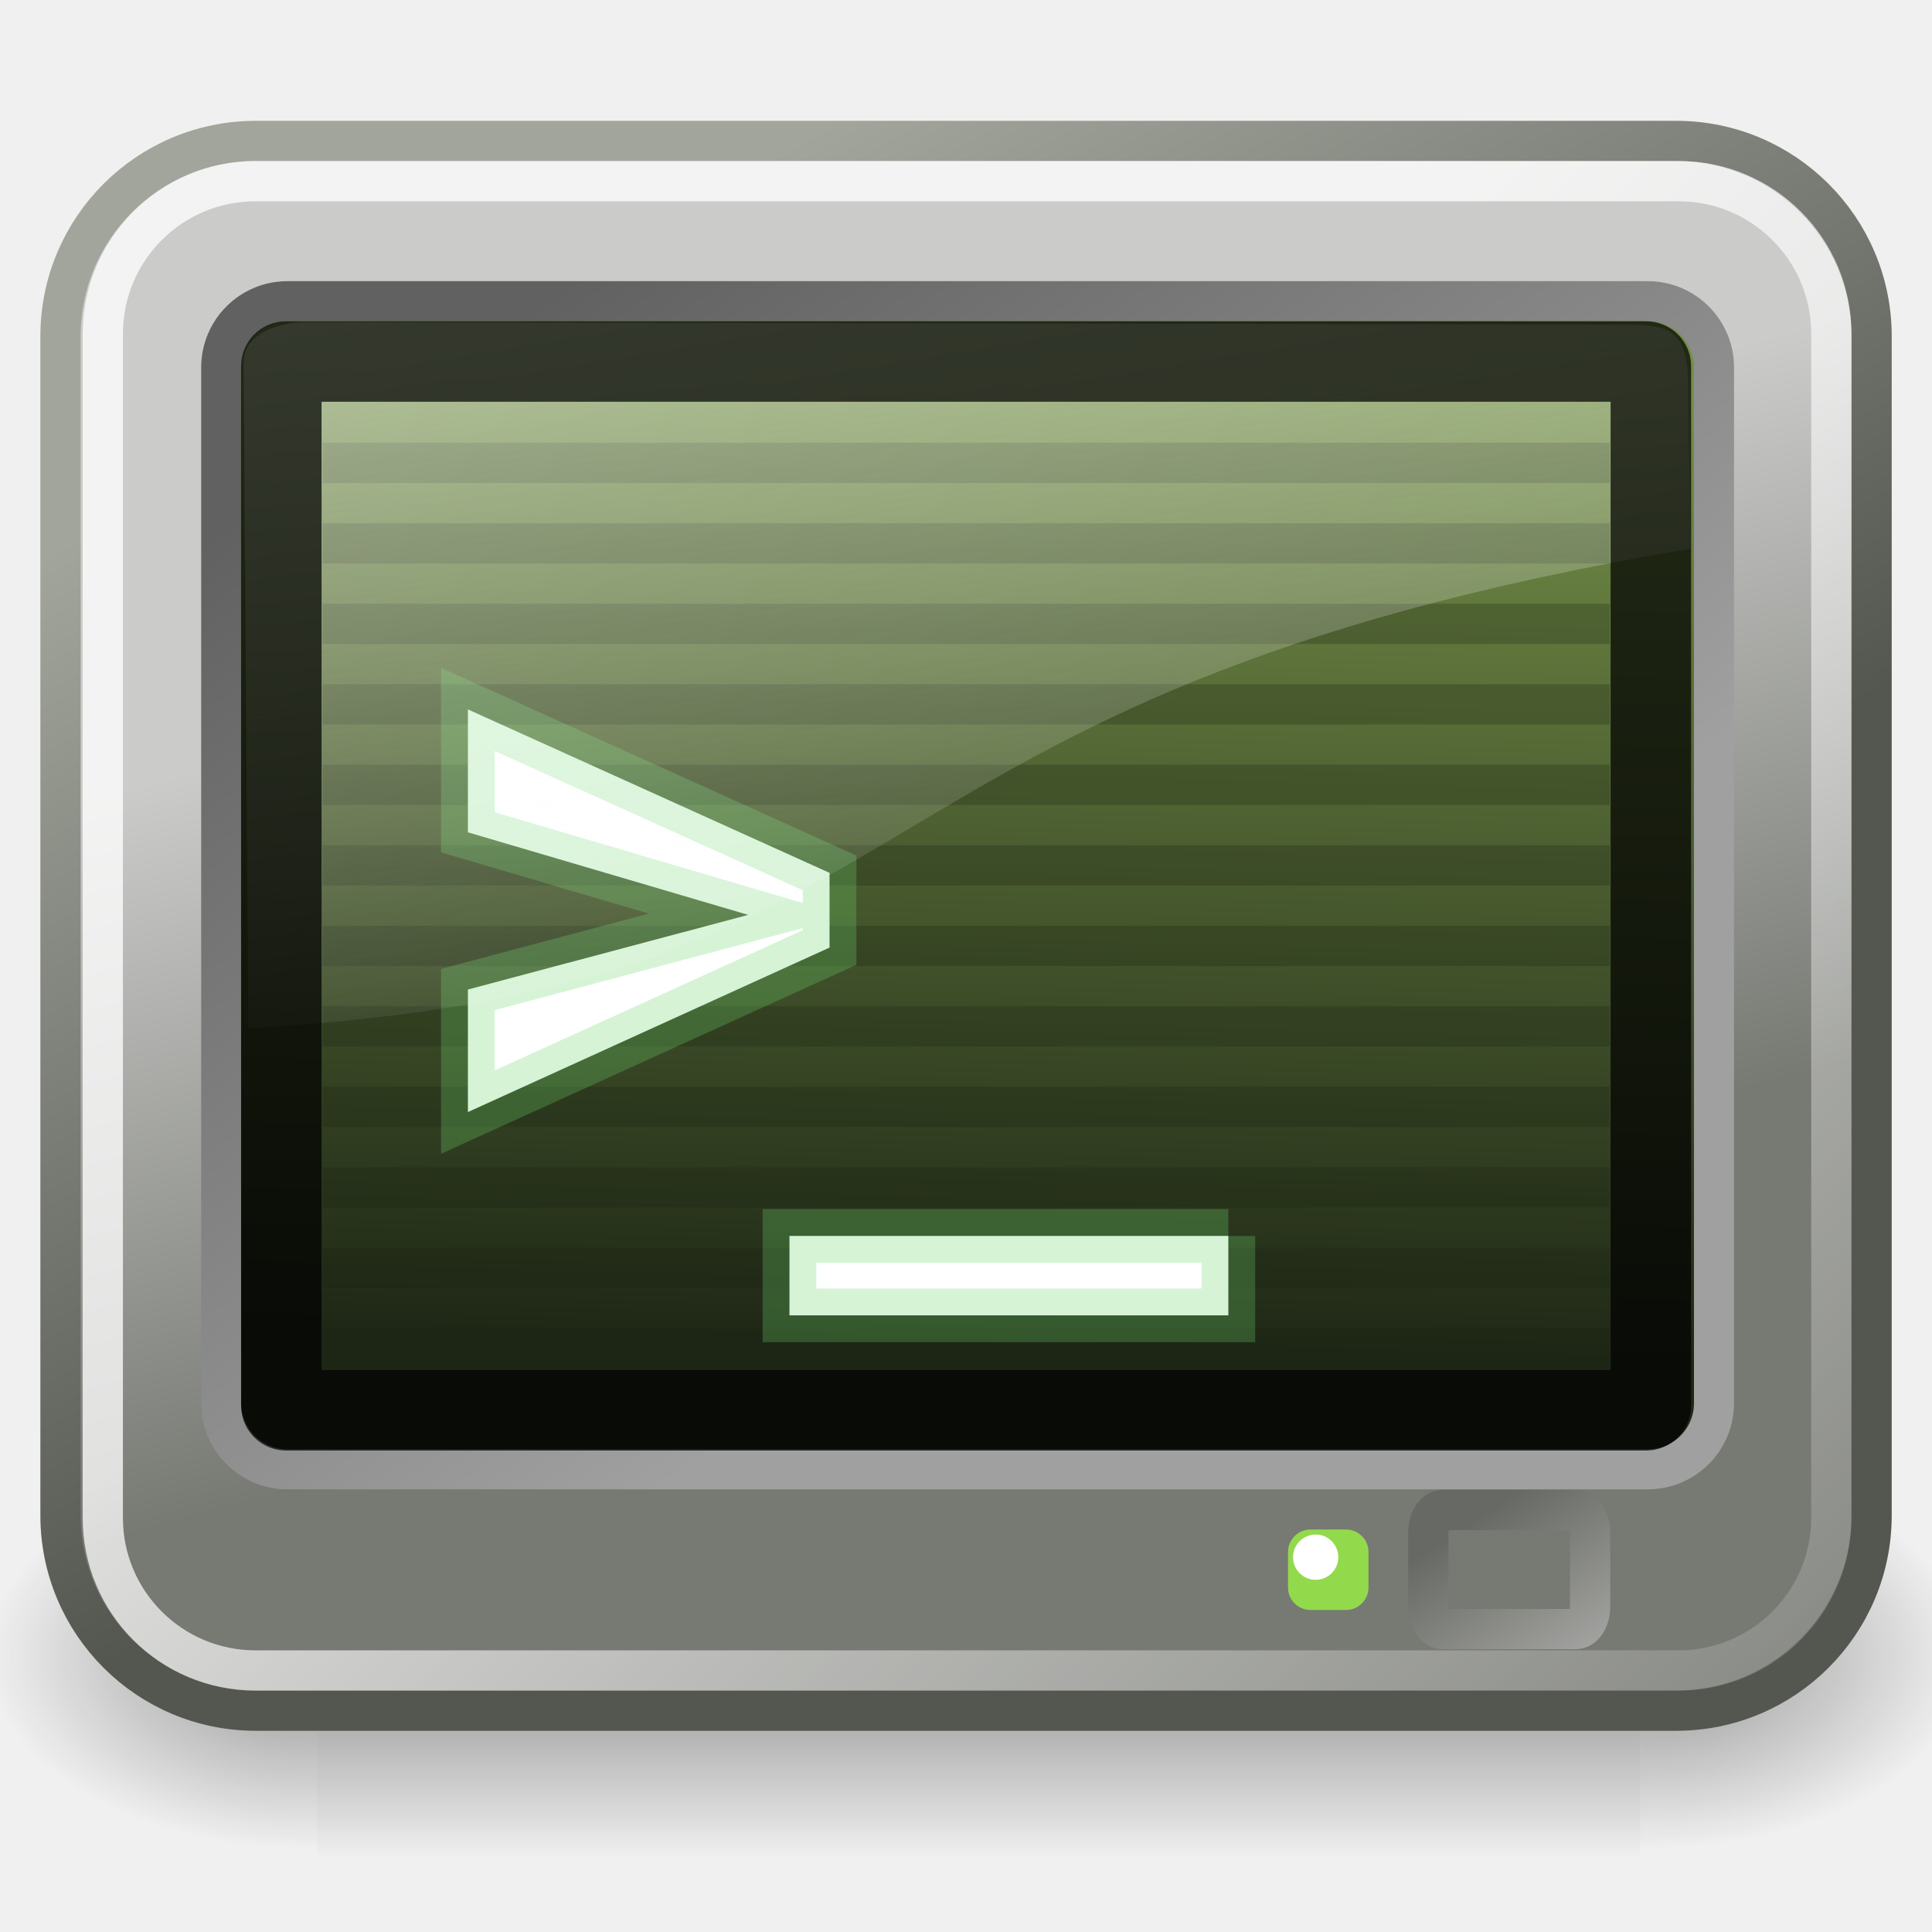
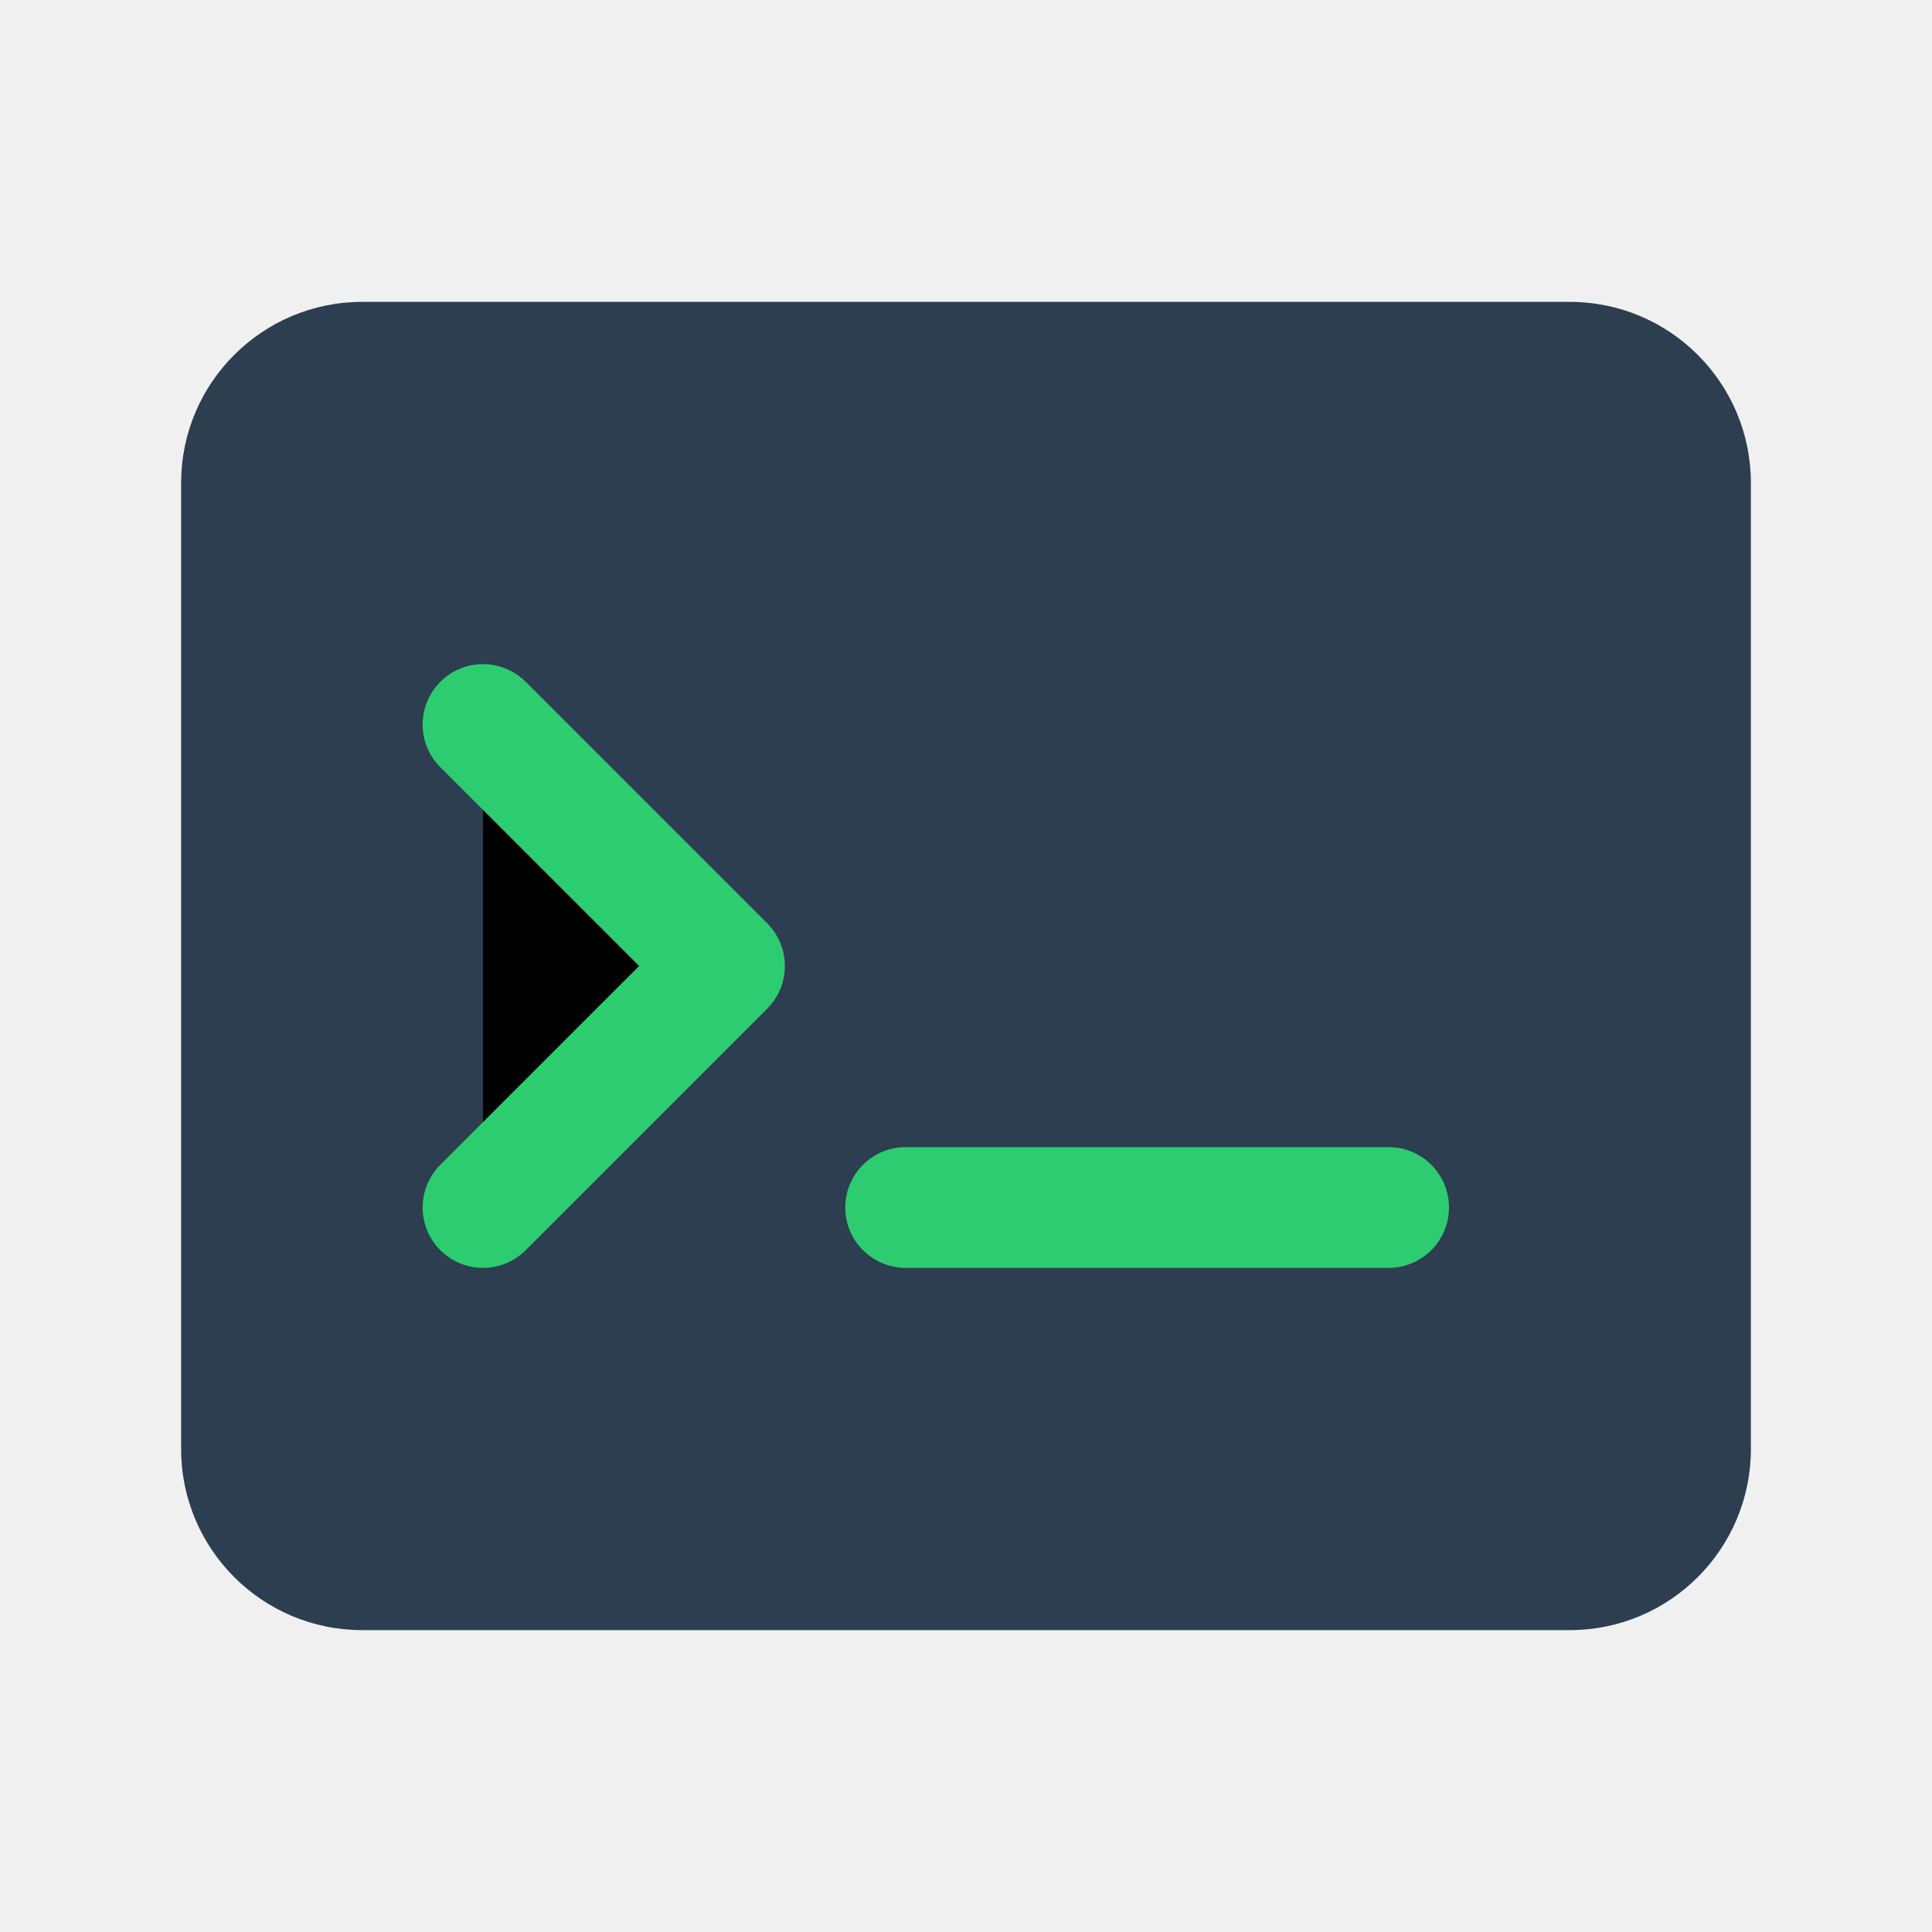
- <svg xmlns="http://www.w3.org/2000/svg" xmlns:xlink="http://www.w3.org/1999/xlink" width="48px" height="48px" id="svg1306">
-   <defs id="defs1308">
-     <radialGradient xlink:href="#linearGradient5060" id="radialGradient5031" gradientUnits="userSpaceOnUse" gradientTransform="matrix(-2.774389,0,0,1.969706,112.7623,-872.8854)" cx="605.714" cy="486.648" fx="605.714" fy="486.648" r="117.143" />
-     <linearGradient id="linearGradient5060">
-       <stop style="stop-color:black;stop-opacity:1;" offset="0" id="stop5062" />
-       <stop style="stop-color:black;stop-opacity:0;" offset="1" id="stop5064" />
-     </linearGradient>
-     <radialGradient xlink:href="#linearGradient5060" id="radialGradient5029" gradientUnits="userSpaceOnUse" gradientTransform="matrix(2.774389,0,0,1.969706,-1891.633,-872.8854)" cx="605.714" cy="486.648" fx="605.714" fy="486.648" r="117.143" />
-     <linearGradient id="linearGradient5048">
-       <stop style="stop-color:black;stop-opacity:0;" offset="0" id="stop5050" />
-       <stop id="stop5056" offset="0.5" style="stop-color:black;stop-opacity:1;" />
-       <stop style="stop-color:black;stop-opacity:0;" offset="1" id="stop5052" />
-     </linearGradient>
-     <linearGradient xlink:href="#linearGradient5048" id="linearGradient5027" gradientUnits="userSpaceOnUse" gradientTransform="matrix(2.774389,0,0,1.969706,-1892.179,-872.8854)" x1="302.857" y1="366.648" x2="302.857" y2="609.505" />
-     <linearGradient id="linearGradient6447">
-       <stop style="stop-color:#777973;stop-opacity:1;" offset="0" id="stop6449" />
-       <stop style="stop-color:#777973;stop-opacity:0;" offset="1" id="stop6451" />
-     </linearGradient>
-     <linearGradient id="linearGradient4254">
-       <stop style="stop-color:#616161;stop-opacity:1;" offset="0" id="stop4256" />
-       <stop style="stop-color:#a0a0a0;stop-opacity:1;" offset="1" id="stop4258" />
-     </linearGradient>
-     <linearGradient id="linearGradient5176">
-       <stop id="stop5178" offset="0" style="stop-color:#a2a59c;stop-opacity:1;" />
-       <stop id="stop5180" offset="1" style="stop-color:#535750;stop-opacity:1;" />
-     </linearGradient>
-     <linearGradient id="linearGradient2667">
-       <stop id="stop2669" offset="0" style="stop-color:#ffffff;stop-opacity:1;" />
-       <stop id="stop2671" offset="1" style="stop-color:#fcfcff;stop-opacity:0;" />
-     </linearGradient>
-     <linearGradient gradientUnits="userSpaceOnUse" y2="26.729" x2="17.199" y1="1.654" x1="11.492" gradientTransform="matrix(1.236157,0,0,0.896051,-1.08182,2.830699)" id="linearGradient2673" xlink:href="#linearGradient2667" />
-     <linearGradient id="linearGradient2238">
-       <stop style="stop-color:#ffffff;stop-opacity:1;" offset="0" id="stop2240" />
-       <stop style="stop-color:#ffffff;stop-opacity:0;" offset="1" id="stop2242" />
-     </linearGradient>
-     <linearGradient id="linearGradient2224">
-       <stop style="stop-color:#32342f;stop-opacity:0.546;" offset="0" id="stop2226" />
-       <stop style="stop-color:#32342f;stop-opacity:0;" offset="1" id="stop2228" />
-     </linearGradient>
-     <linearGradient id="linearGradient2214">
-       <stop style="stop-color:#a9aaa7;stop-opacity:1;" offset="0" id="stop2216" />
-       <stop style="stop-color:#676964;stop-opacity:1;" offset="1" id="stop2218" />
-     </linearGradient>
-     <linearGradient id="linearGradient2206">
-       <stop style="stop-color:#777973;stop-opacity:1;" offset="0" id="stop2208" />
-       <stop style="stop-color:#cbccca;stop-opacity:1;" offset="1" id="stop2210" />
-     </linearGradient>
-     <linearGradient id="linearGradient2198">
-       <stop style="stop-color:#748f48;stop-opacity:1;" offset="0" id="stop2200" />
-       <stop style="stop-color:#1f2816;stop-opacity:1;" offset="1" id="stop2202" />
-     </linearGradient>
-     <linearGradient xlink:href="#linearGradient2198" id="linearGradient2204" x1="23.119" y1="9.583" x2="22.441" y2="34.226" gradientUnits="userSpaceOnUse" gradientTransform="matrix(0.950085,0,0,0.965659,1.243978,0.255342)" />
-     <linearGradient xlink:href="#linearGradient2206" id="linearGradient2212" x1="29.87" y1="32.286" x2="24.842" y2="14.158" gradientUnits="userSpaceOnUse" gradientTransform="matrix(0.957412,0,0,0.952331,1.022766,0.133307)" />
-     <linearGradient xlink:href="#linearGradient5176" id="linearGradient2220" x1="8.653" y1="9.587" x2="21.305" y2="32.498" gradientUnits="userSpaceOnUse" gradientTransform="matrix(0.957412,0,0,0.952331,1.022766,0.133307)" />
-     <radialGradient xlink:href="#linearGradient2224" id="radialGradient2230" cx="24.042" cy="42.242" fx="24.042" fy="42.242" r="17.577" gradientTransform="matrix(1,0,0,0.304598,-1.841788e-16,29.37527)" gradientUnits="userSpaceOnUse" />
-     <linearGradient xlink:href="#linearGradient2238" id="linearGradient2244" x1="20.339" y1="19.637" x2="48.845" y2="49.731" gradientUnits="userSpaceOnUse" gradientTransform="matrix(0.953506,0,0,0.947873,1.141528,1.205591)" />
-     <linearGradient xlink:href="#linearGradient4254" id="linearGradient4260" x1="11.048" y1="9.146" x2="26.178" y2="30.343" gradientUnits="userSpaceOnUse" gradientTransform="matrix(0.997583,0,0,0.989941,0.104141,7.028871e-2)" />
-     <linearGradient xlink:href="#linearGradient2214" id="linearGradient5719" x1="40.253" y1="42.319" x2="36.452" y2="38" gradientUnits="userSpaceOnUse" gradientTransform="matrix(1,0,0,0.744756,0,9.569132)" />
-     <radialGradient xlink:href="#linearGradient6447" id="radialGradient6453" cx="37.496" cy="39.51" fx="37.496" fy="39.51" r="2.51" gradientTransform="matrix(1,0,0,0.73779,0,9.844321)" gradientUnits="userSpaceOnUse" />
-   </defs>
-   <g id="layer1">
-     <g id="g5022" transform="matrix(2.454499e-2,0,0,2.086758e-2,46.14369,39.34109)">
-       <rect y="-150.697" x="-1559.252" height="478.357" width="1339.633" id="rect4173" style="opacity:0.402;color:black;fill:url(#linearGradient5027);fill-opacity:1;fill-rule:nonzero;stroke:none;stroke-width:1;stroke-linecap:round;stroke-linejoin:miter;marker:none;marker-start:none;marker-mid:none;marker-end:none;stroke-miterlimit:4;stroke-dasharray:none;stroke-dashoffset:0;stroke-opacity:1;visibility:visible;display:inline;overflow:visible" />
-       <path id="path5058" d="M -219.619,-150.68 C -219.619,-150.68 -219.619,327.65 -219.619,327.65 C -76.745,328.551 125.781,220.481 125.781,88.454 C 125.781,-43.572 -33.655,-150.68 -219.619,-150.68 z " style="opacity:0.402;color:black;fill:url(#radialGradient5029);fill-opacity:1;fill-rule:nonzero;stroke:none;stroke-width:1;stroke-linecap:round;stroke-linejoin:miter;marker:none;marker-start:none;marker-mid:none;marker-end:none;stroke-miterlimit:4;stroke-dasharray:none;stroke-dashoffset:0;stroke-opacity:1;visibility:visible;display:inline;overflow:visible" />
-       <path style="opacity:0.402;color:black;fill:url(#radialGradient5031);fill-opacity:1;fill-rule:nonzero;stroke:none;stroke-width:1;stroke-linecap:round;stroke-linejoin:miter;marker:none;marker-start:none;marker-mid:none;marker-end:none;stroke-miterlimit:4;stroke-dasharray:none;stroke-dashoffset:0;stroke-opacity:1;visibility:visible;display:inline;overflow:visible" d="M -1559.252,-150.68 C -1559.252,-150.68 -1559.252,327.65 -1559.252,327.65 C -1702.127,328.551 -1904.652,220.481 -1904.652,88.454 C -1904.652,-43.572 -1745.216,-150.68 -1559.252,-150.68 z " id="path5018" />
-     </g>
-     <rect style="opacity:1;fill:url(#linearGradient2212);fill-opacity:1;fill-rule:evenodd;stroke:url(#linearGradient2220);stroke-width:1;stroke-linecap:round;stroke-linejoin:round;stroke-miterlimit:4;stroke-dasharray:none;stroke-dashoffset:0;stroke-opacity:1" id="rect1316" width="44.996" height="38.999" x="1.503" y="3.502" rx="4.852" ry="4.852" />
-     <rect style="opacity:1;fill:url(#linearGradient2204);fill-opacity:1;fill-rule:evenodd;stroke:url(#linearGradient4260);stroke-width:0.995;stroke-linecap:round;stroke-linejoin:round;stroke-miterlimit:4;stroke-dasharray:none;stroke-dashoffset:0;stroke-opacity:1" id="rect1314" width="37.088" height="29.022" x="5.496" y="7.483" rx="1.645" ry="1.645" />
-     <g id="g2286" style="opacity:0.256">
-       <path id="path1345" d="M 8.015,11.5 L 39.994,11.5" style="fill:none;fill-opacity:0.75;fill-rule:evenodd;stroke:#181f10;stroke-width:1.001;stroke-linecap:butt;stroke-linejoin:miter;stroke-miterlimit:4;stroke-dasharray:none;stroke-opacity:1" />
-       <path style="fill:none;fill-opacity:0.75;fill-rule:evenodd;stroke:#181f10;stroke-width:1.001;stroke-linecap:butt;stroke-linejoin:miter;stroke-miterlimit:4;stroke-dasharray:none;stroke-opacity:1" d="M 8.015,13.5 L 39.994,13.5" id="path2264" />
-       <path id="path2266" d="M 8.015,15.5 L 39.994,15.5" style="fill:none;fill-opacity:0.75;fill-rule:evenodd;stroke:#181f10;stroke-width:1.001;stroke-linecap:butt;stroke-linejoin:miter;stroke-miterlimit:4;stroke-dasharray:none;stroke-opacity:1" />
-       <path style="fill:none;fill-opacity:0.75;fill-rule:evenodd;stroke:#181f10;stroke-width:1.001;stroke-linecap:butt;stroke-linejoin:miter;stroke-miterlimit:4;stroke-dasharray:none;stroke-opacity:1" d="M 8.015,17.5 L 39.994,17.5" id="path2268" />
-       <path id="path2270" d="M 8.015,19.5 L 39.994,19.5" style="fill:none;fill-opacity:0.75;fill-rule:evenodd;stroke:#181f10;stroke-width:1.001;stroke-linecap:butt;stroke-linejoin:miter;stroke-miterlimit:4;stroke-dasharray:none;stroke-opacity:1" />
-       <path style="fill:none;fill-opacity:0.75;fill-rule:evenodd;stroke:#181f10;stroke-width:1.001;stroke-linecap:butt;stroke-linejoin:miter;stroke-miterlimit:4;stroke-dasharray:none;stroke-opacity:1" d="M 8.015,21.5 L 39.994,21.5" id="path2272" />
-       <path id="path2274" d="M 8.015,23.5 L 39.994,23.5" style="fill:none;fill-opacity:0.75;fill-rule:evenodd;stroke:#181f10;stroke-width:1.001;stroke-linecap:butt;stroke-linejoin:miter;stroke-miterlimit:4;stroke-dasharray:none;stroke-opacity:1" />
-       <path style="fill:none;fill-opacity:0.75;fill-rule:evenodd;stroke:#181f10;stroke-width:1.001;stroke-linecap:butt;stroke-linejoin:miter;stroke-miterlimit:4;stroke-dasharray:none;stroke-opacity:1" d="M 8.015,25.5 L 39.994,25.5" id="path2276" />
-       <path id="path2278" d="M 8.015,27.5 L 39.994,27.5" style="fill:none;fill-opacity:0.75;fill-rule:evenodd;stroke:#181f10;stroke-width:1.001;stroke-linecap:butt;stroke-linejoin:miter;stroke-miterlimit:4;stroke-dasharray:none;stroke-opacity:1" />
-       <path style="fill:none;fill-opacity:0.75;fill-rule:evenodd;stroke:#181f10;stroke-width:1.001;stroke-linecap:butt;stroke-linejoin:miter;stroke-miterlimit:4;stroke-dasharray:none;stroke-opacity:1" d="M 8.015,29.5 L 39.994,29.5" id="path2280" />
-       <path id="path2282" d="M 8.015,31.5 L 39.994,31.5" style="fill:none;fill-opacity:0.75;fill-rule:evenodd;stroke:#181f10;stroke-width:1.001;stroke-linecap:butt;stroke-linejoin:miter;stroke-miterlimit:4;stroke-dasharray:none;stroke-opacity:1" />
-       <path style="fill:none;fill-opacity:0.75;fill-rule:evenodd;stroke:#181f10;stroke-width:1.001;stroke-linecap:butt;stroke-linejoin:miter;stroke-miterlimit:4;stroke-dasharray:none;stroke-opacity:1" d="M 8.015,33.5 L 39.994,33.5" id="path2284" />
-     </g>
-     <rect style="opacity:0.764;fill:none;fill-opacity:1;fill-rule:evenodd;stroke:url(#linearGradient2244);stroke-width:1;stroke-linecap:round;stroke-linejoin:round;stroke-miterlimit:4;stroke-dasharray:none;stroke-dashoffset:0;stroke-opacity:1" id="rect2232" width="42.945" height="37.001" x="2.554" y="4.501" rx="3.791" ry="3.791" />
-     <path style="font-size:18.585px;font-style:normal;font-variant:normal;font-weight:bold;font-stretch:normal;text-align:start;line-height:125%;writing-mode:lr-tb;text-anchor:start;fill:#ffffff;fill-opacity:1;stroke:#6ed66e;stroke-width:1pt;stroke-linecap:butt;stroke-linejoin:miter;stroke-opacity:0.279;font-family:Bitstream Vera Sans Mono" d="M 11.625,20.679 L 11.625,17.625 L 20.61,21.686 L 20.61,23.542 L 11.625,27.629 L 11.625,24.584 L 18.589,22.73 L 11.625,20.679 z M 30.518,30.706 L 30.518,32.68 L 19.614,32.68 L 19.614,30.706 L 30.518,30.706" id="text1340" />
-     <path style="opacity:0.531;fill:url(#linearGradient2673);fill-opacity:1;fill-rule:evenodd;stroke:none;stroke-width:0.25pt;stroke-linecap:butt;stroke-linejoin:miter;stroke-opacity:1" d="M 7.625,8 C 7.102,8 6.052,8.19 6.052,9.026 L 6.17,25.543 C 23.842,24.579 20.294,17.286 42,13.633 L 41.937,9.291 C 41.859,8.166 41.398,8.059 40.327,8.066 L 7.625,8 z " id="path2443" />
-     <rect style="opacity:0.714;fill:none;fill-opacity:1;fill-rule:evenodd;stroke:#000000;stroke-width:2;stroke-linecap:round;stroke-linejoin:round;stroke-miterlimit:4;stroke-dasharray:none;stroke-dashoffset:0;stroke-opacity:1" id="rect1340" width="34.026" height="26.057" x="6.989" y="8.981" rx="0.118" ry="0.118" />
-     <rect style="opacity:1;fill:url(#radialGradient6453);fill-opacity:1;fill-rule:evenodd;stroke:url(#linearGradient5719);stroke-width:1;stroke-linecap:round;stroke-linejoin:miter;stroke-miterlimit:4;stroke-dasharray:none;stroke-dashoffset:0;stroke-opacity:1" id="rect5025" width="4.02" height="2.959" x="35.486" y="37.515" rx="0.358" ry="0.56" />
-     <rect style="opacity:1;fill:#93d94c;fill-opacity:1;fill-rule:evenodd;stroke:none;stroke-width:2;stroke-linecap:round;stroke-linejoin:miter;stroke-miterlimit:4;stroke-dasharray:none;stroke-dashoffset:0;stroke-opacity:1" id="rect6458" width="2" height="2" x="32" y="38" rx="0.56" ry="0.56" />
-     <path style="opacity:1;color:#000000;fill:#ffffff;fill-opacity:1;fill-rule:nonzero;stroke:none;stroke-width:1;stroke-linecap:butt;stroke-linejoin:round;marker:none;marker-start:none;marker-mid:none;marker-end:none;stroke-miterlimit:4;stroke-dasharray:none;stroke-dashoffset:0;stroke-opacity:1;visibility:visible;display:inline;overflow:visible" id="path2300" d="M 28.875 38.75 A 0.562 0.562 0 1 1  27.75,38.75 A 0.562 0.562 0 1 1  28.875 38.75 z" transform="translate(4.375,-6.250000e-2)" />
-   </g>
+ <svg xmlns="http://www.w3.org/2000/svg" viewBox="0 0 32 32">
+   <rect x="3" y="5" width="26" height="22" rx="3" fill="#2c3e50" />
+   <path d="M8 12l4 4-4 4" stroke="#2ecc71" stroke-width="2" stroke-linecap="round" stroke-linejoin="round" />
+   <line x1="15" y1="20" x2="23" y2="20" stroke="#2ecc71" stroke-width="2" stroke-linecap="round" />
</svg>
